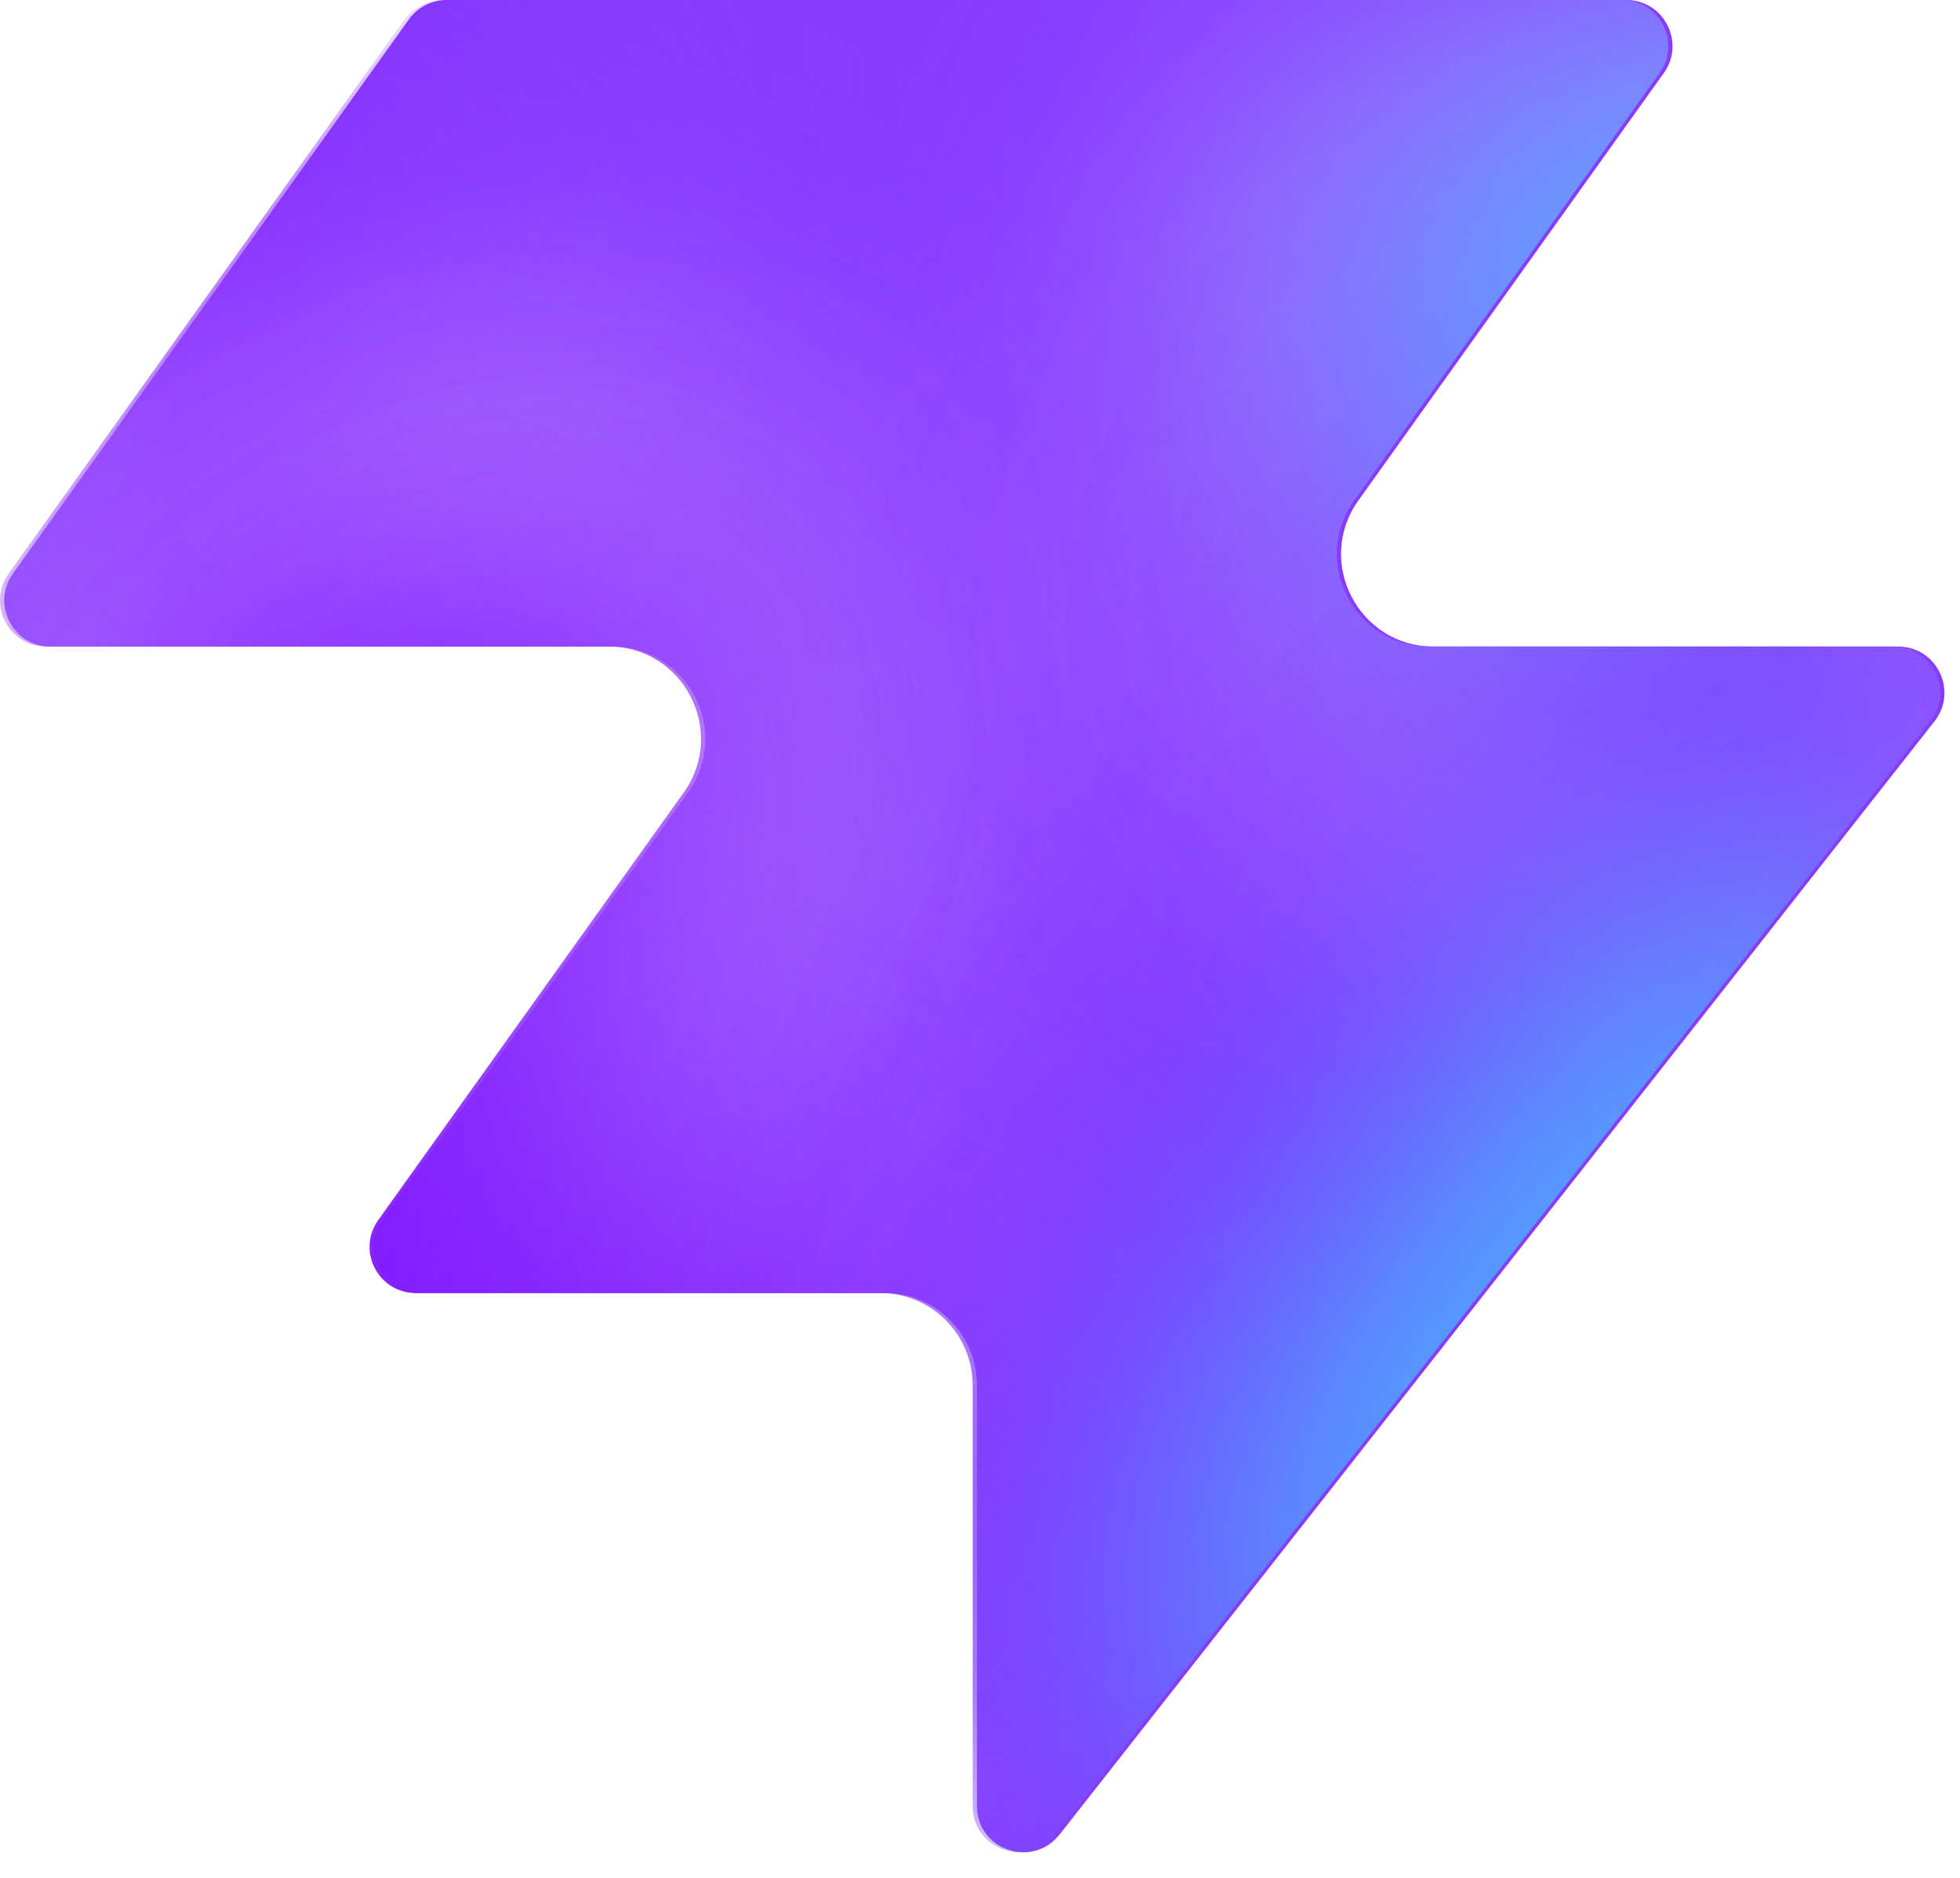
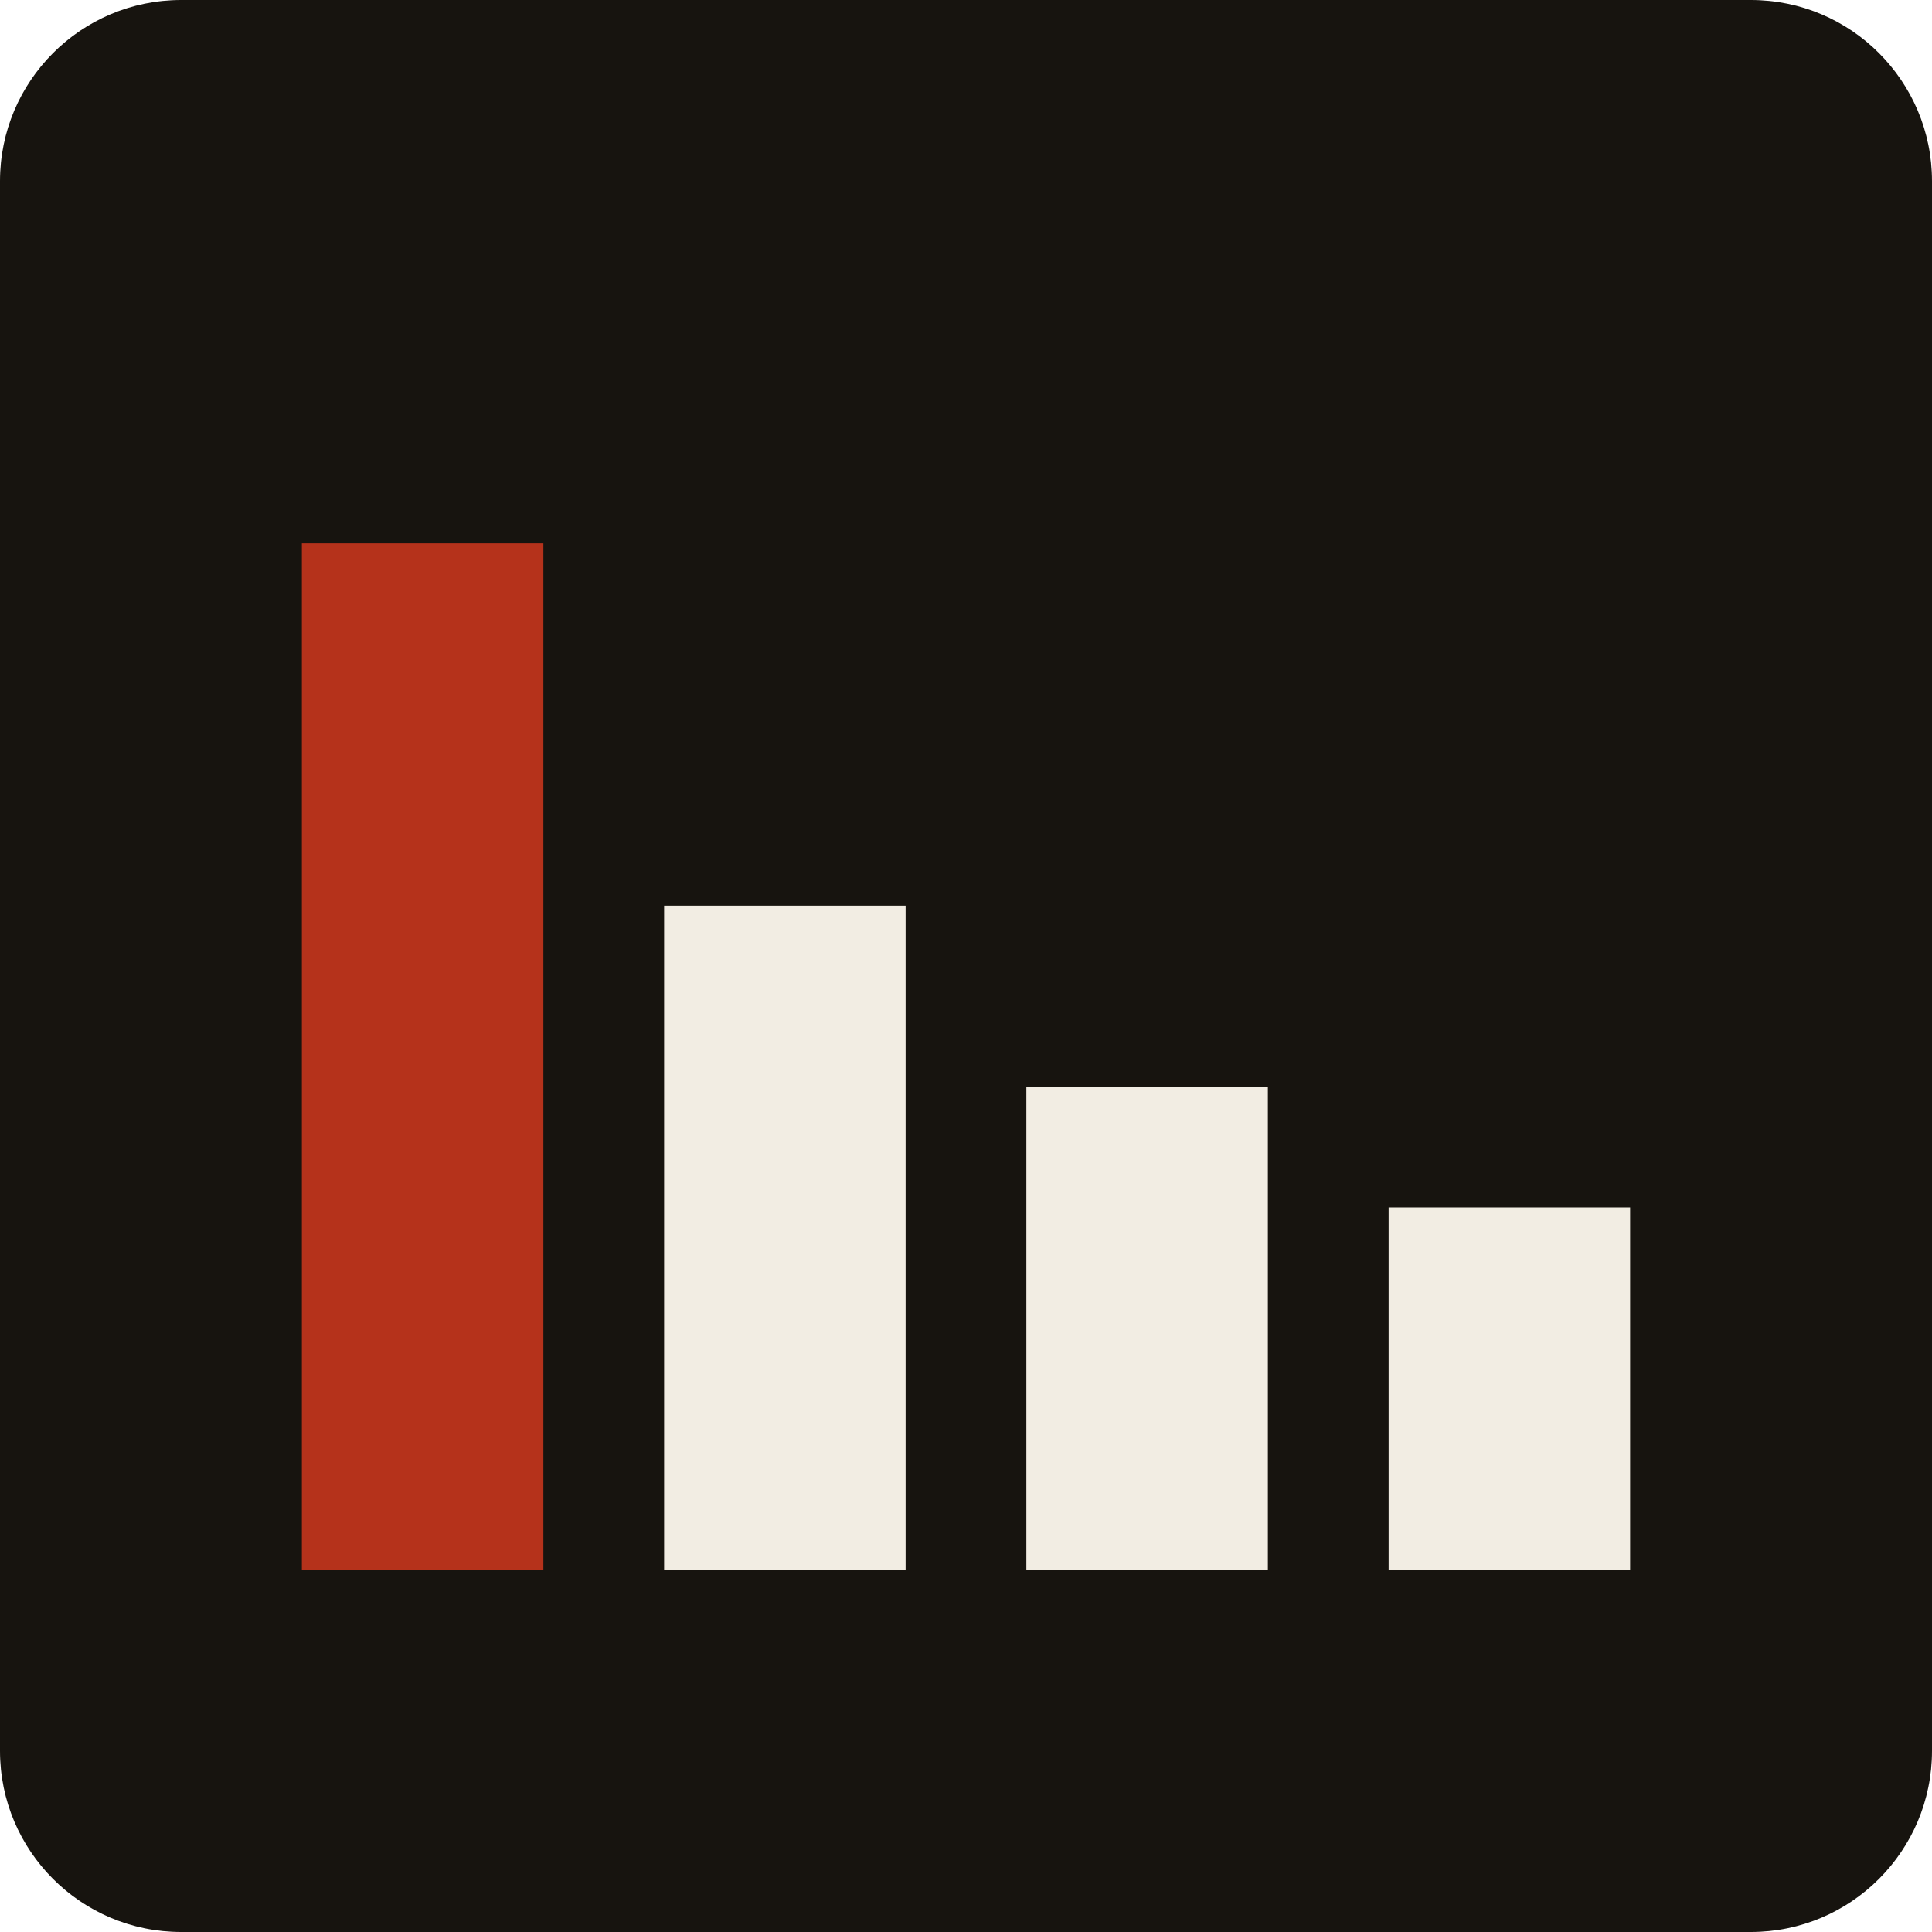
- <svg xmlns="http://www.w3.org/2000/svg" width="48" height="46" fill="none" viewBox="0 0 48 46">
-   <path fill="#863bff" d="M25.946 44.938c-.664.845-2.021.375-2.021-.698V33.937a2.26 2.26 0 0 0-2.262-2.262H10.287c-.92 0-1.456-1.04-.92-1.788l7.48-10.471c1.07-1.497 0-3.578-1.842-3.578H1.237c-.92 0-1.456-1.04-.92-1.788L10.013.474c.214-.297.556-.474.92-.474h28.894c.92 0 1.456 1.04.92 1.788l-7.48 10.471c-1.07 1.498 0 3.579 1.842 3.579h11.377c.943 0 1.473 1.088.89 1.83L25.947 44.94z" style="fill:#863bff;fill:color(display-p3 .525 .23 1);fill-opacity:1" />
-   <mask id="a" width="48" height="46" x="0" y="0" maskUnits="userSpaceOnUse" style="mask-type:alpha">
-     <path fill="#000" d="M25.842 44.938c-.664.844-2.021.375-2.021-.698V33.937a2.26 2.26 0 0 0-2.262-2.262H10.183c-.92 0-1.456-1.04-.92-1.788l7.48-10.471c1.07-1.498 0-3.579-1.842-3.579H1.133c-.92 0-1.456-1.04-.92-1.787L9.91.473c.214-.297.556-.474.92-.474h28.894c.92 0 1.456 1.04.92 1.788l-7.48 10.471c-1.07 1.498 0 3.578 1.842 3.578h11.377c.943 0 1.473 1.088.89 1.832L25.843 44.94z" style="fill:#000;fill-opacity:1" />
-   </mask>
-   <g mask="url(#a)">
-     <g filter="url(#b)">
-       <ellipse cx="5.508" cy="14.704" fill="#ede6ff" rx="5.508" ry="14.704" style="fill:#ede6ff;fill:color(display-p3 .927 .903 1);fill-opacity:1" transform="matrix(.00324 1 1 -.00324 -4.47 31.516)" />
-     </g>
-     <g filter="url(#c)">
-       <ellipse cx="10.399" cy="29.851" fill="#ede6ff" rx="10.399" ry="29.851" style="fill:#ede6ff;fill:color(display-p3 .927 .903 1);fill-opacity:1" transform="matrix(.00324 1 1 -.00324 -39.328 7.883)" />
-     </g>
-     <g filter="url(#d)">
-       <ellipse cx="5.508" cy="30.487" fill="#7e14ff" rx="5.508" ry="30.487" style="fill:#7e14ff;fill:color(display-p3 .492 .077 1);fill-opacity:1" transform="rotate(89.814 -25.913 -14.639)scale(1 -1)" />
-     </g>
-     <g filter="url(#e)">
-       <ellipse cx="5.508" cy="30.599" fill="#7e14ff" rx="5.508" ry="30.599" style="fill:#7e14ff;fill:color(display-p3 .492 .077 1);fill-opacity:1" transform="rotate(89.814 -32.644 -3.334)scale(1 -1)" />
-     </g>
-     <g filter="url(#f)">
-       <ellipse cx="5.508" cy="30.599" fill="#7e14ff" rx="5.508" ry="30.599" style="fill:#7e14ff;fill:color(display-p3 .492 .077 1);fill-opacity:1" transform="matrix(.00324 1 1 -.00324 -34.34 30.47)" />
-     </g>
-     <g filter="url(#g)">
-       <ellipse cx="14.072" cy="22.078" fill="#ede6ff" rx="14.072" ry="22.078" style="fill:#ede6ff;fill:color(display-p3 .927 .903 1);fill-opacity:1" transform="rotate(93.35 24.506 48.493)scale(-1 1)" />
-     </g>
-     <g filter="url(#h)">
-       <ellipse cx="3.47" cy="21.501" fill="#7e14ff" rx="3.47" ry="21.501" style="fill:#7e14ff;fill:color(display-p3 .492 .077 1);fill-opacity:1" transform="rotate(89.009 28.708 47.59)scale(-1 1)" />
-     </g>
-     <g filter="url(#i)">
-       <ellipse cx="3.47" cy="21.501" fill="#7e14ff" rx="3.47" ry="21.501" style="fill:#7e14ff;fill:color(display-p3 .492 .077 1);fill-opacity:1" transform="rotate(89.009 28.708 47.59)scale(-1 1)" />
-     </g>
-     <g filter="url(#j)">
-       <ellipse cx=".387" cy="8.972" fill="#7e14ff" rx="4.407" ry="29.108" style="fill:#7e14ff;fill:color(display-p3 .492 .077 1);fill-opacity:1" transform="rotate(39.51 .387 8.972)" />
-     </g>
-     <g filter="url(#k)">
-       <ellipse cx="47.523" cy="-6.092" fill="#7e14ff" rx="4.407" ry="29.108" style="fill:#7e14ff;fill:color(display-p3 .492 .077 1);fill-opacity:1" transform="rotate(37.892 47.523 -6.092)" />
-     </g>
-     <g filter="url(#l)">
-       <ellipse cx="41.412" cy="6.333" fill="#47bfff" rx="5.971" ry="9.665" style="fill:#47bfff;fill:color(display-p3 .28 .748 1);fill-opacity:1" transform="rotate(37.892 41.412 6.333)" />
-     </g>
-     <g filter="url(#m)">
-       <ellipse cx="-1.879" cy="38.332" fill="#7e14ff" rx="4.407" ry="29.108" style="fill:#7e14ff;fill:color(display-p3 .492 .077 1);fill-opacity:1" transform="rotate(37.892 -1.88 38.332)" />
-     </g>
-     <g filter="url(#n)">
-       <ellipse cx="-1.879" cy="38.332" fill="#7e14ff" rx="4.407" ry="29.108" style="fill:#7e14ff;fill:color(display-p3 .492 .077 1);fill-opacity:1" transform="rotate(37.892 -1.88 38.332)" />
-     </g>
-     <g filter="url(#o)">
-       <ellipse cx="35.651" cy="29.907" fill="#7e14ff" rx="4.407" ry="29.108" style="fill:#7e14ff;fill:color(display-p3 .492 .077 1);fill-opacity:1" transform="rotate(37.892 35.651 29.907)" />
-     </g>
-     <g filter="url(#p)">
-       <ellipse cx="38.418" cy="32.4" fill="#47bfff" rx="5.971" ry="15.297" style="fill:#47bfff;fill:color(display-p3 .28 .748 1);fill-opacity:1" transform="rotate(37.892 38.418 32.4)" />
-     </g>
-   </g>
-   <defs>
-     <filter id="b" width="60.045" height="41.654" x="-19.77" y="16.149" color-interpolation-filters="sRGB" filterUnits="userSpaceOnUse">
-       <feFlood flood-opacity="0" result="BackgroundImageFix" />
-       <feBlend in="SourceGraphic" in2="BackgroundImageFix" result="shape" />
-       <feGaussianBlur result="effect1_foregroundBlur_2002_17158" stdDeviation="7.659" />
-     </filter>
-     <filter id="c" width="90.34" height="51.437" x="-54.613" y="-7.533" color-interpolation-filters="sRGB" filterUnits="userSpaceOnUse">
-       <feFlood flood-opacity="0" result="BackgroundImageFix" />
-       <feBlend in="SourceGraphic" in2="BackgroundImageFix" result="shape" />
-       <feGaussianBlur result="effect1_foregroundBlur_2002_17158" stdDeviation="7.659" />
-     </filter>
-     <filter id="d" width="79.355" height="29.4" x="-49.64" y="2.03" color-interpolation-filters="sRGB" filterUnits="userSpaceOnUse">
-       <feFlood flood-opacity="0" result="BackgroundImageFix" />
-       <feBlend in="SourceGraphic" in2="BackgroundImageFix" result="shape" />
-       <feGaussianBlur result="effect1_foregroundBlur_2002_17158" stdDeviation="4.596" />
-     </filter>
-     <filter id="e" width="79.579" height="29.4" x="-45.045" y="20.029" color-interpolation-filters="sRGB" filterUnits="userSpaceOnUse">
-       <feFlood flood-opacity="0" result="BackgroundImageFix" />
-       <feBlend in="SourceGraphic" in2="BackgroundImageFix" result="shape" />
-       <feGaussianBlur result="effect1_foregroundBlur_2002_17158" stdDeviation="4.596" />
-     </filter>
-     <filter id="f" width="79.579" height="29.4" x="-43.513" y="21.178" color-interpolation-filters="sRGB" filterUnits="userSpaceOnUse">
-       <feFlood flood-opacity="0" result="BackgroundImageFix" />
-       <feBlend in="SourceGraphic" in2="BackgroundImageFix" result="shape" />
-       <feGaussianBlur result="effect1_foregroundBlur_2002_17158" stdDeviation="4.596" />
-     </filter>
-     <filter id="g" width="74.749" height="58.852" x="15.756" y="-17.901" color-interpolation-filters="sRGB" filterUnits="userSpaceOnUse">
-       <feFlood flood-opacity="0" result="BackgroundImageFix" />
-       <feBlend in="SourceGraphic" in2="BackgroundImageFix" result="shape" />
-       <feGaussianBlur result="effect1_foregroundBlur_2002_17158" stdDeviation="7.659" />
-     </filter>
-     <filter id="h" width="61.377" height="25.362" x="23.548" y="2.284" color-interpolation-filters="sRGB" filterUnits="userSpaceOnUse">
-       <feFlood flood-opacity="0" result="BackgroundImageFix" />
-       <feBlend in="SourceGraphic" in2="BackgroundImageFix" result="shape" />
-       <feGaussianBlur result="effect1_foregroundBlur_2002_17158" stdDeviation="4.596" />
-     </filter>
-     <filter id="i" width="61.377" height="25.362" x="23.548" y="2.284" color-interpolation-filters="sRGB" filterUnits="userSpaceOnUse">
-       <feFlood flood-opacity="0" result="BackgroundImageFix" />
-       <feBlend in="SourceGraphic" in2="BackgroundImageFix" result="shape" />
-       <feGaussianBlur result="effect1_foregroundBlur_2002_17158" stdDeviation="4.596" />
-     </filter>
-     <filter id="j" width="56.045" height="63.649" x="-27.636" y="-22.853" color-interpolation-filters="sRGB" filterUnits="userSpaceOnUse">
-       <feFlood flood-opacity="0" result="BackgroundImageFix" />
-       <feBlend in="SourceGraphic" in2="BackgroundImageFix" result="shape" />
-       <feGaussianBlur result="effect1_foregroundBlur_2002_17158" stdDeviation="4.596" />
-     </filter>
-     <filter id="k" width="54.814" height="64.646" x="20.116" y="-38.415" color-interpolation-filters="sRGB" filterUnits="userSpaceOnUse">
-       <feFlood flood-opacity="0" result="BackgroundImageFix" />
-       <feBlend in="SourceGraphic" in2="BackgroundImageFix" result="shape" />
-       <feGaussianBlur result="effect1_foregroundBlur_2002_17158" stdDeviation="4.596" />
-     </filter>
-     <filter id="l" width="33.541" height="35.313" x="24.641" y="-11.323" color-interpolation-filters="sRGB" filterUnits="userSpaceOnUse">
-       <feFlood flood-opacity="0" result="BackgroundImageFix" />
-       <feBlend in="SourceGraphic" in2="BackgroundImageFix" result="shape" />
-       <feGaussianBlur result="effect1_foregroundBlur_2002_17158" stdDeviation="4.596" />
-     </filter>
-     <filter id="m" width="54.814" height="64.646" x="-29.286" y="6.009" color-interpolation-filters="sRGB" filterUnits="userSpaceOnUse">
-       <feFlood flood-opacity="0" result="BackgroundImageFix" />
-       <feBlend in="SourceGraphic" in2="BackgroundImageFix" result="shape" />
-       <feGaussianBlur result="effect1_foregroundBlur_2002_17158" stdDeviation="4.596" />
-     </filter>
-     <filter id="n" width="54.814" height="64.646" x="-29.286" y="6.009" color-interpolation-filters="sRGB" filterUnits="userSpaceOnUse">
-       <feFlood flood-opacity="0" result="BackgroundImageFix" />
-       <feBlend in="SourceGraphic" in2="BackgroundImageFix" result="shape" />
-       <feGaussianBlur result="effect1_foregroundBlur_2002_17158" stdDeviation="4.596" />
-     </filter>
-     <filter id="o" width="54.814" height="64.646" x="8.244" y="-2.416" color-interpolation-filters="sRGB" filterUnits="userSpaceOnUse">
-       <feFlood flood-opacity="0" result="BackgroundImageFix" />
-       <feBlend in="SourceGraphic" in2="BackgroundImageFix" result="shape" />
-       <feGaussianBlur result="effect1_foregroundBlur_2002_17158" stdDeviation="4.596" />
-     </filter>
-     <filter id="p" width="39.409" height="43.623" x="18.713" y="10.588" color-interpolation-filters="sRGB" filterUnits="userSpaceOnUse">
-       <feFlood flood-opacity="0" result="BackgroundImageFix" />
-       <feBlend in="SourceGraphic" in2="BackgroundImageFix" result="shape" />
-       <feGaussianBlur result="effect1_foregroundBlur_2002_17158" stdDeviation="4.596" />
-     </filter>
-   </defs>
+ <svg xmlns="http://www.w3.org/2000/svg" viewBox="0 0 32 32">
+   <rect width="32" height="32" rx="3" fill="#17140f" />
+   <rect x="5" y="9" width="4" height="17" fill="#b5321b" />
+   <rect x="11" y="15" width="4" height="11" fill="#f2ede3" />
+   <rect x="17" y="18" width="4" height="8" fill="#f2ede3" />
+   <rect x="23" y="20" width="4" height="6" fill="#f2ede3" />
</svg>
